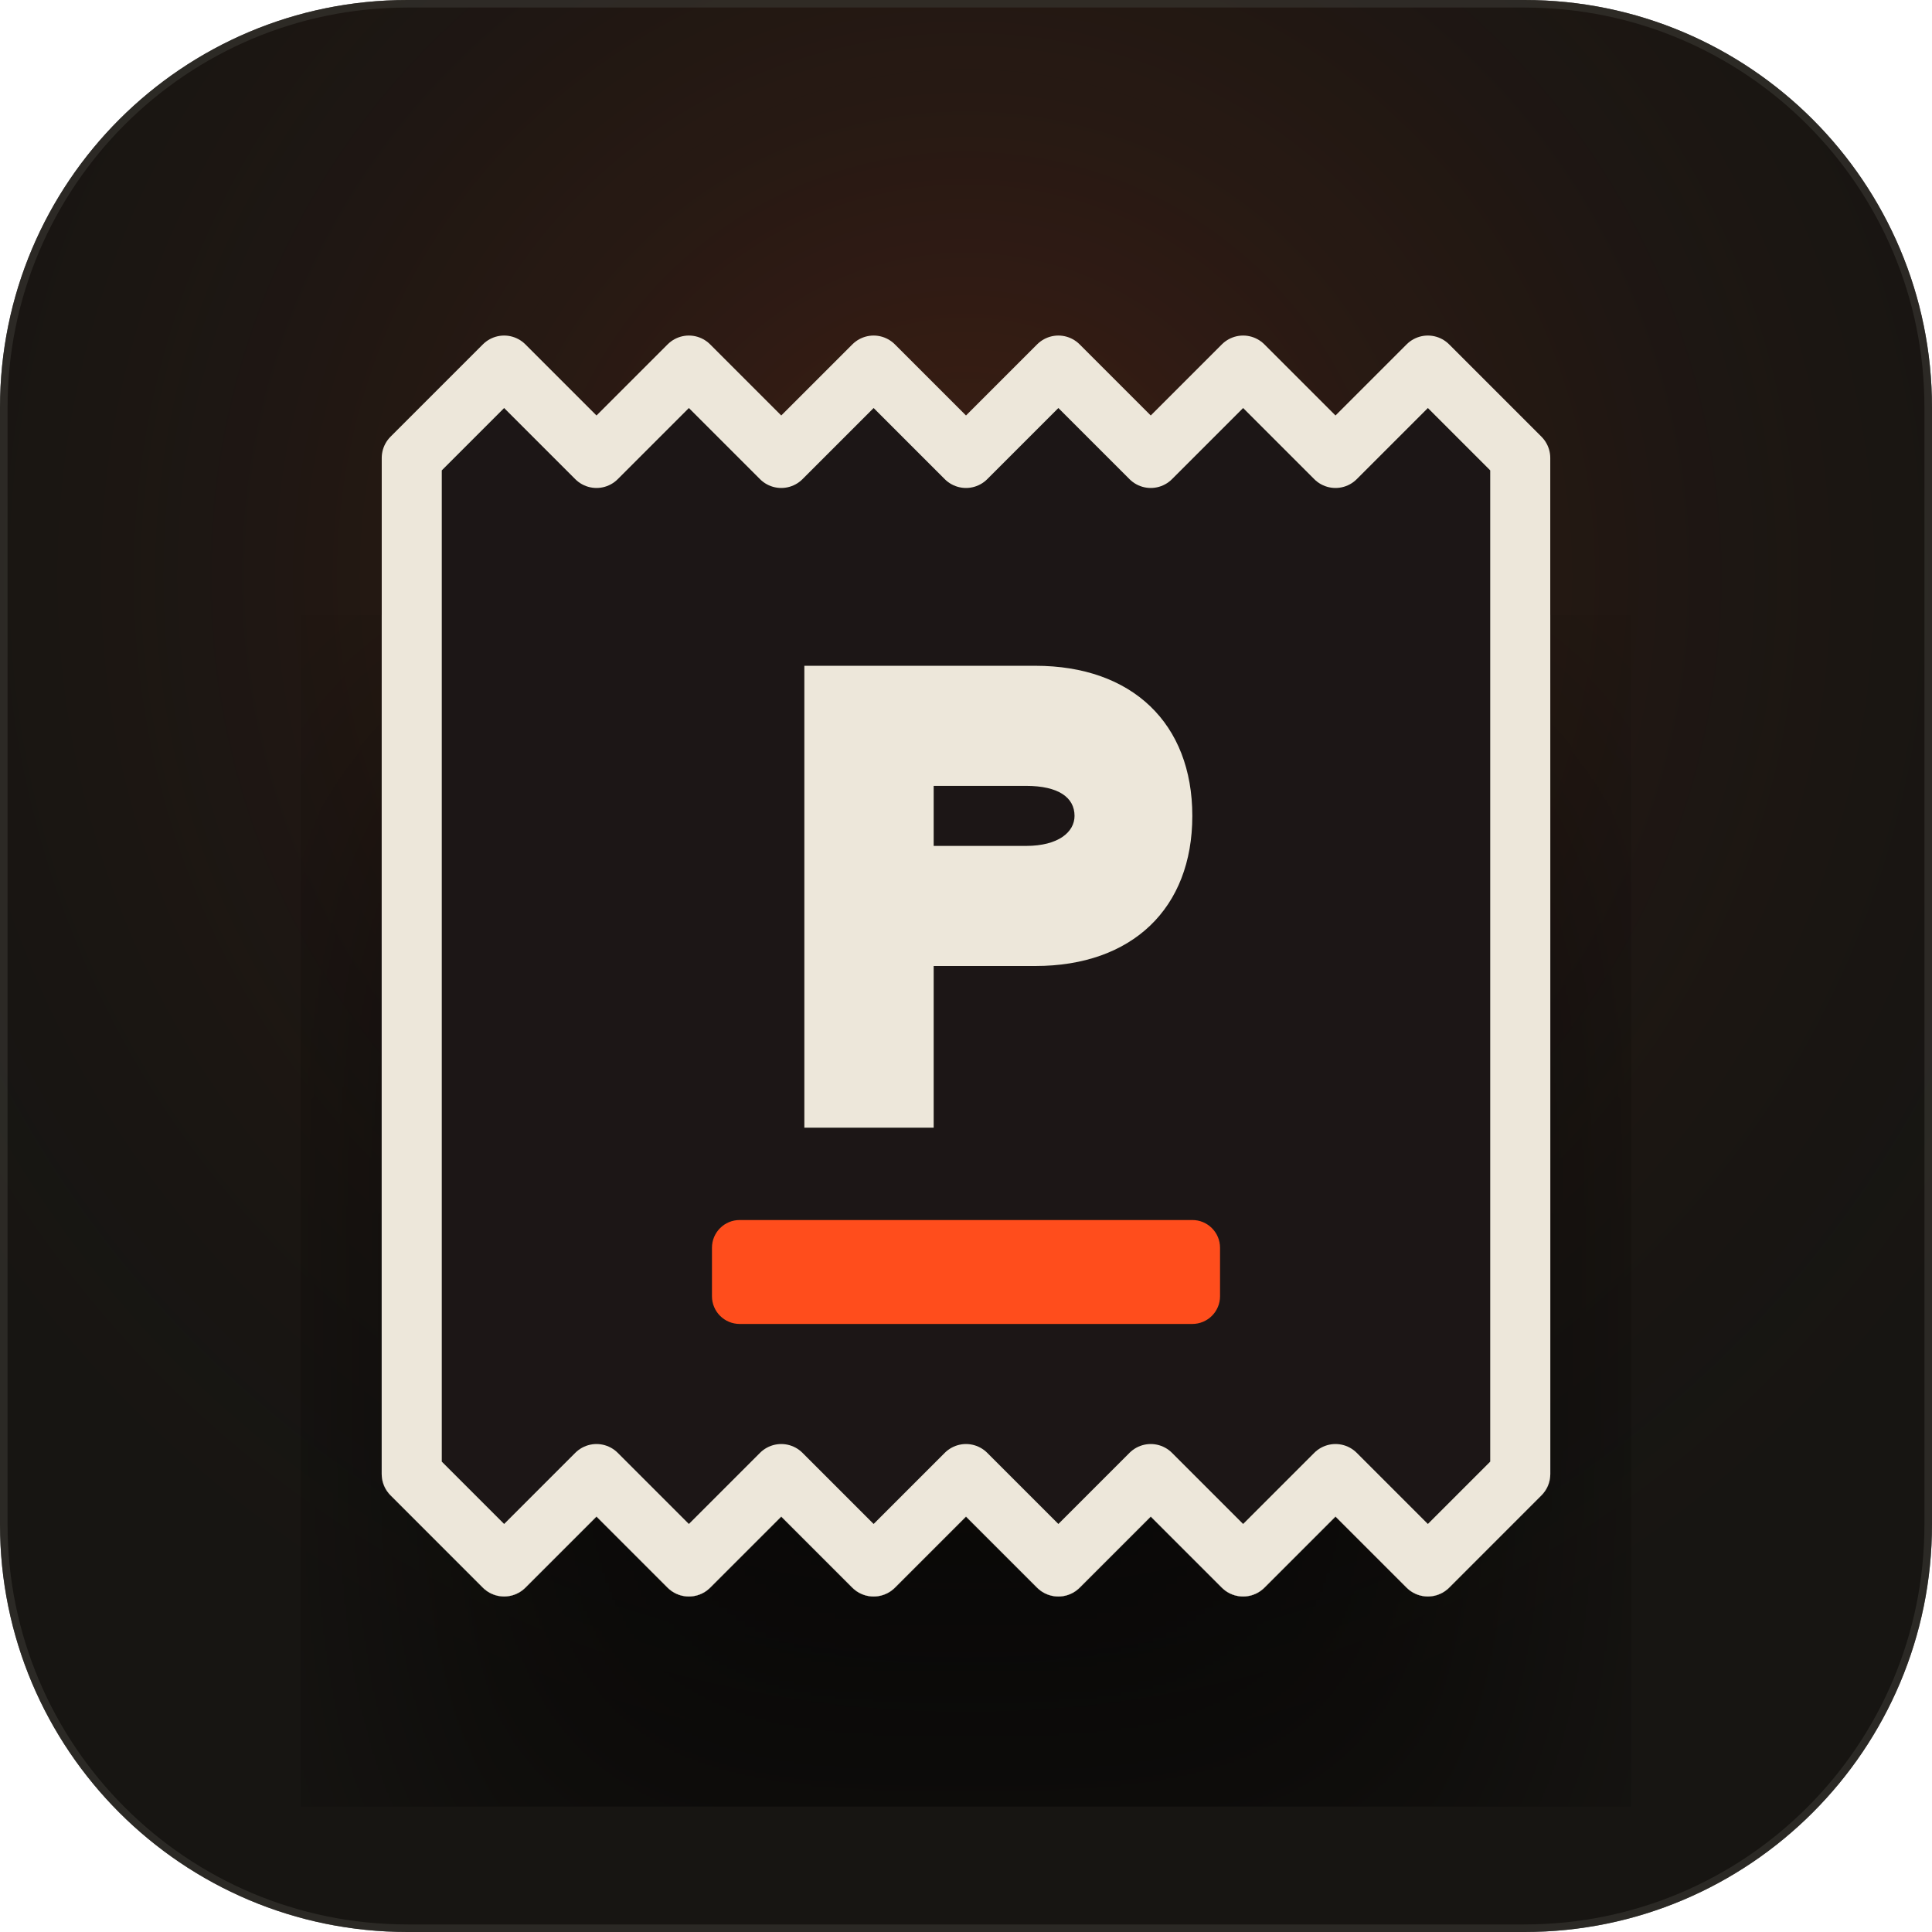
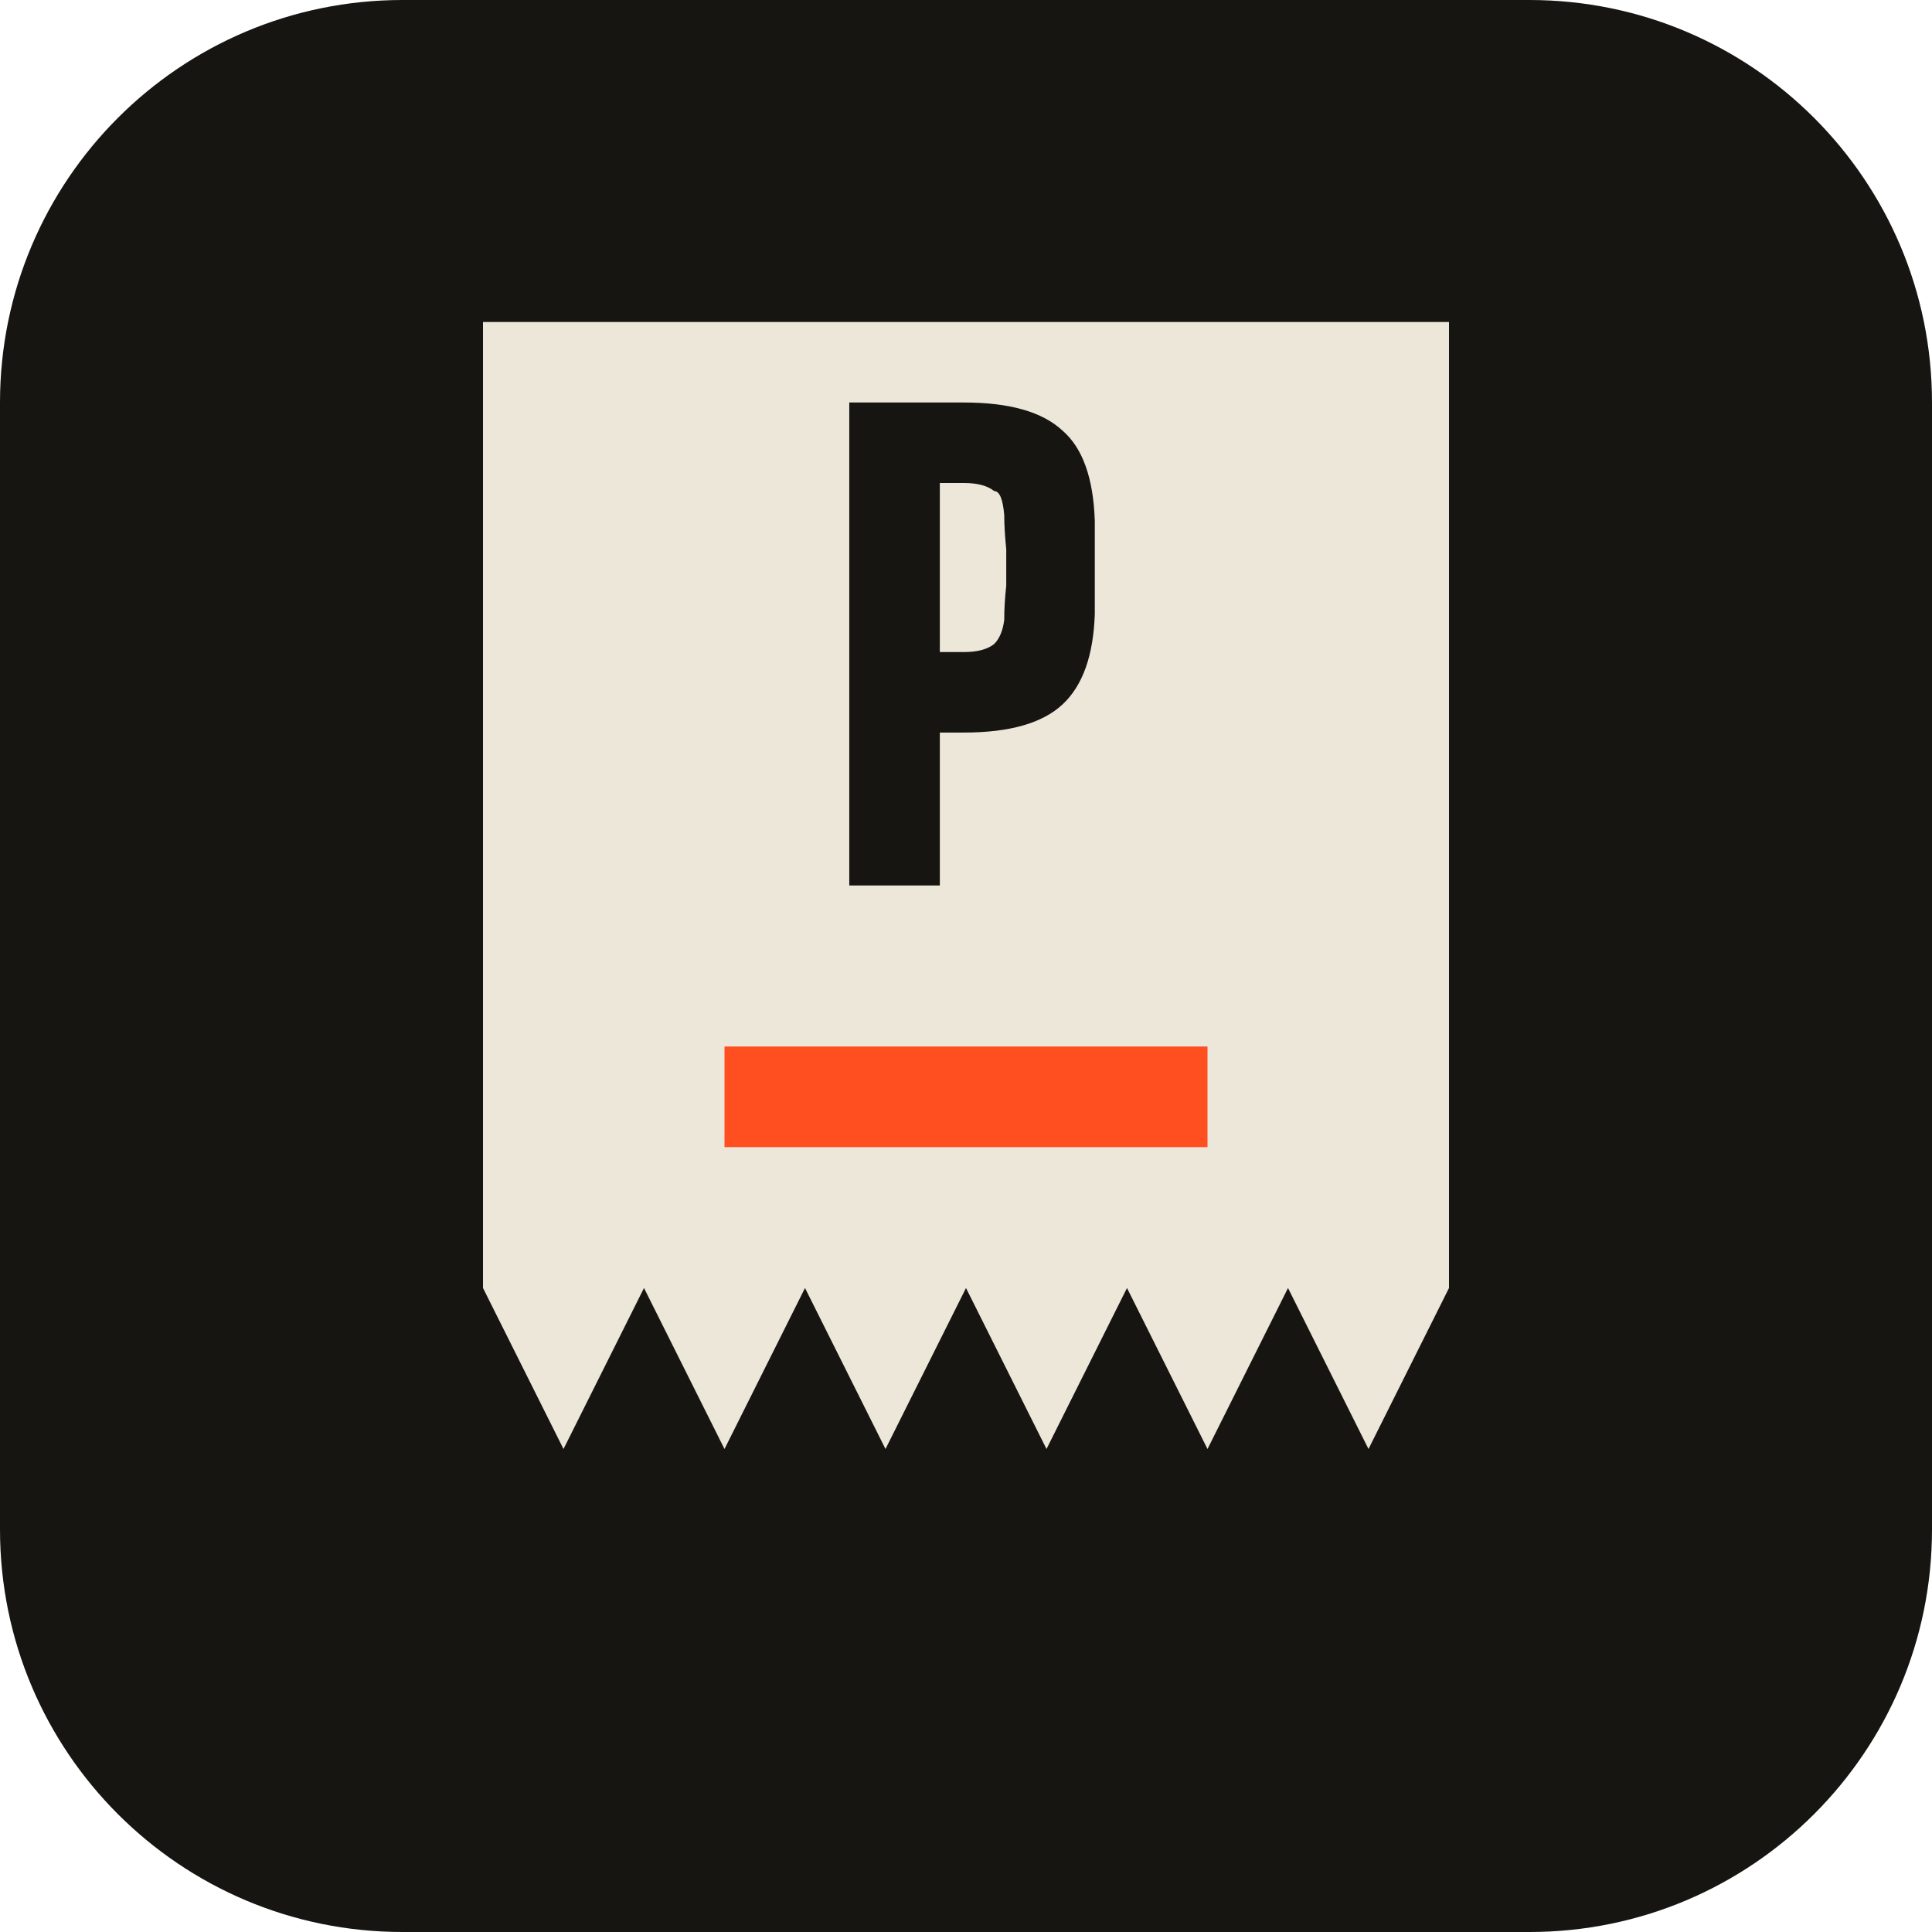
- <svg xmlns="http://www.w3.org/2000/svg" width="512" height="512" viewBox="0 0 512 512">
-   <defs>
-     <radialGradient id="fire-glow" cx="50%" cy="30%" r="65%">
-       <stop offset="0%" stop-color="#FF4E1F" stop-opacity="0.18" />
-       <stop offset="100%" stop-color="#171512" stop-opacity="0" />
-     </radialGradient>
-     <filter id="ticket-shadow" x="-10%" y="-10%" width="120%" height="130%">
-       <feDropShadow dx="0" dy="16" stdDeviation="20" flood-color="#000000" flood-opacity="0.6" />
-     </filter>
-   </defs>
-   <rect width="512" height="512" rx="108" fill="#171512" />
-   <rect width="512" height="512" rx="108" fill="url(#fire-glow)" />
-   <rect x="1" y="1" width="510" height="510" rx="107" fill="none" stroke="#3A3733" stroke-width="2" stroke-opacity="0.6" />
-   <g transform="translate(256, 256) scale(6.12) translate(-24, -28)" filter="url(#ticket-shadow)">
-     <path d="M0 6 L4 2 L8 6 L12 2 L16 6 L20 2 L24 6 L28 2 L32 6 L36 2 L40 6 L44 2 L48 6 L48 50 L44 54 L40 50 L36 54 L32 50 L28 54 L24 50 L20 54 L16 50 L12 54 L8 50 L4 54 L0 50 Z" fill="#1c1916" stroke="#EDE7DA" stroke-width="2.6" stroke-linejoin="round" />
-     <path d="M17 15 H27 C31.2 15 33.8 17.5 33.8 21.5 C33.8 25.5 31.2 28 27 28 H22.6 V35 H17 Z M22.6 20.2 V22.8 H26.6 C28 22.8 28.7 22.2 28.7 21.5 C28.7 20.7 28 20.2 26.6 20.2 Z" fill="#EDE7DA" />
-     <rect x="13" y="39" width="22" height="4.5" rx="1.2" fill="#FF4E1F" />
-   </g>
+ <svg xmlns="http://www.w3.org/2000/svg" viewBox="0 0 96 96" role="img" aria-label="Platlia Favicon">
+   <rect width="96" height="96" rx="20" fill="#171512" />
+   <path d="M24 16H72V64L68 72L64 64L60 72L56 64L52 72L48 64L44 72L40 64L36 72L32 64L28 72L24 64Z" fill="#EDE7DA" />
+   <path d="M42.2 44V20H47.9Q51.3 20 52.8 21.4Q54.3 22.7 54.4 25.9Q54.4 27.1 54.4 28.2Q54.4 29.3 54.4 30.5Q54.3 33.6 52.8 35Q51.3 36.4 47.9 36.4H46.7V44ZM46.7 32.4H47.9Q48.9 32.4 49.4 32Q49.8 31.6 49.9 30.8Q49.9 30 50 29.1Q50 28.2 50 27.3Q49.9 26.3 49.9 25.6Q49.8 24.4 49.4 24.4Q48.9 24 47.9 24H46.7Z" fill="#171512" />
+   <rect x="36" y="52" width="24" height="5" fill="#FF4E1F" />
</svg>
